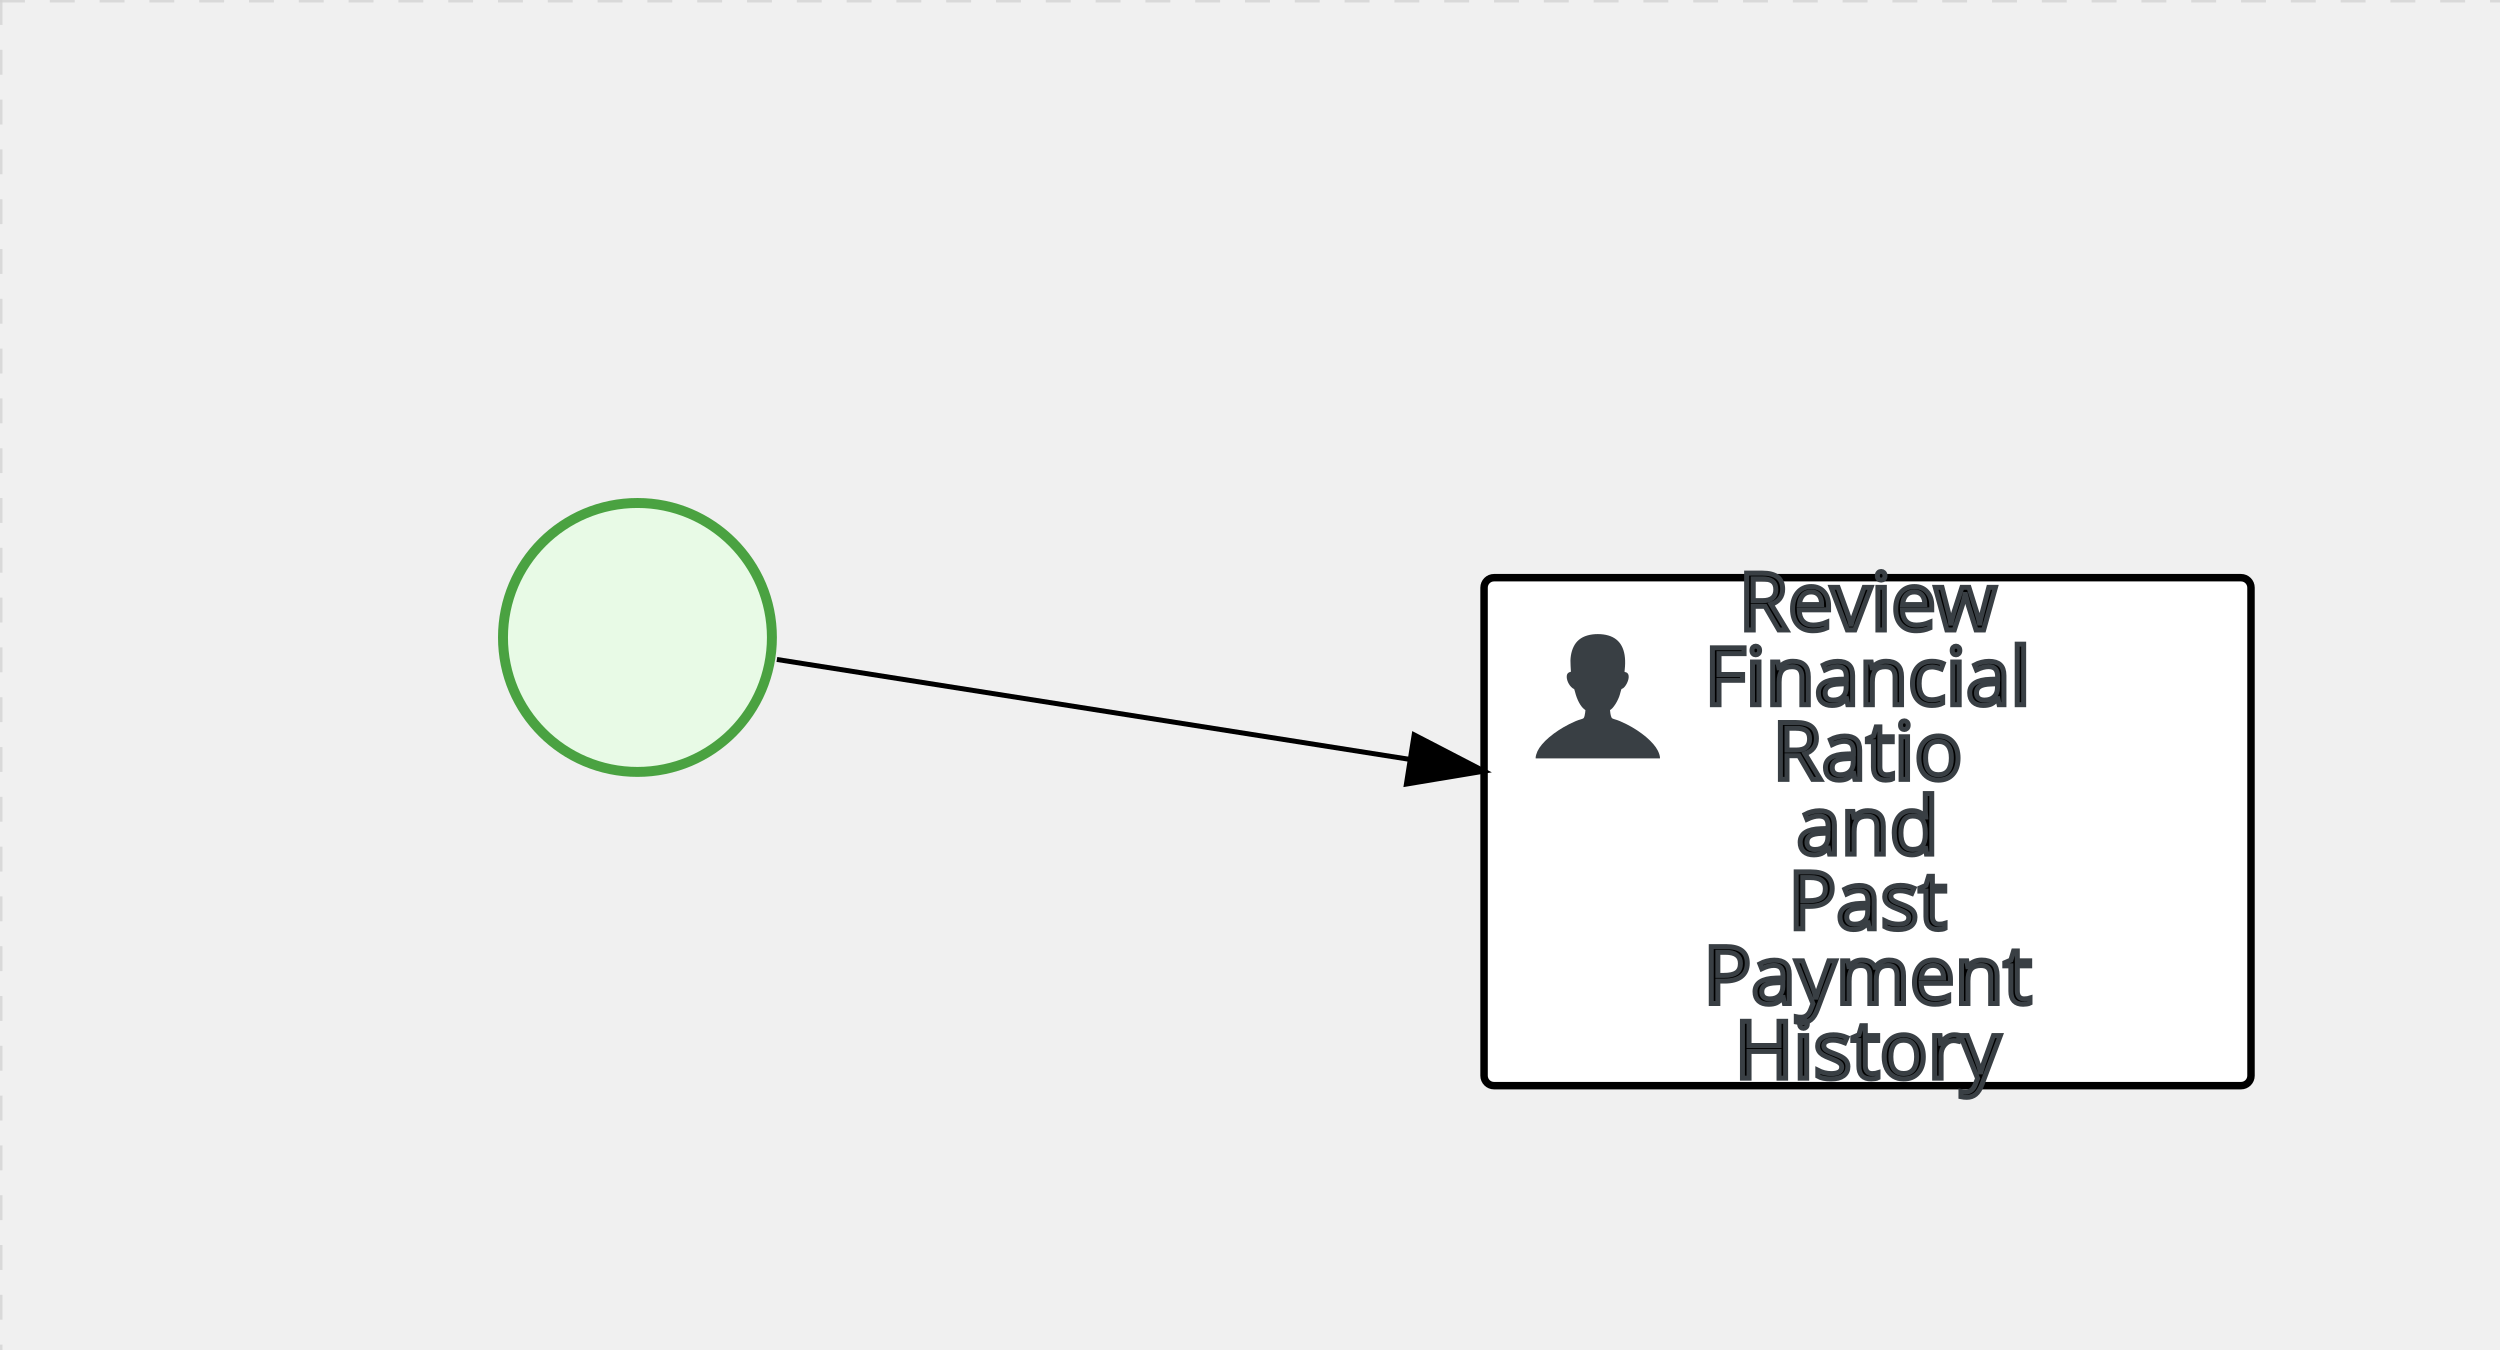
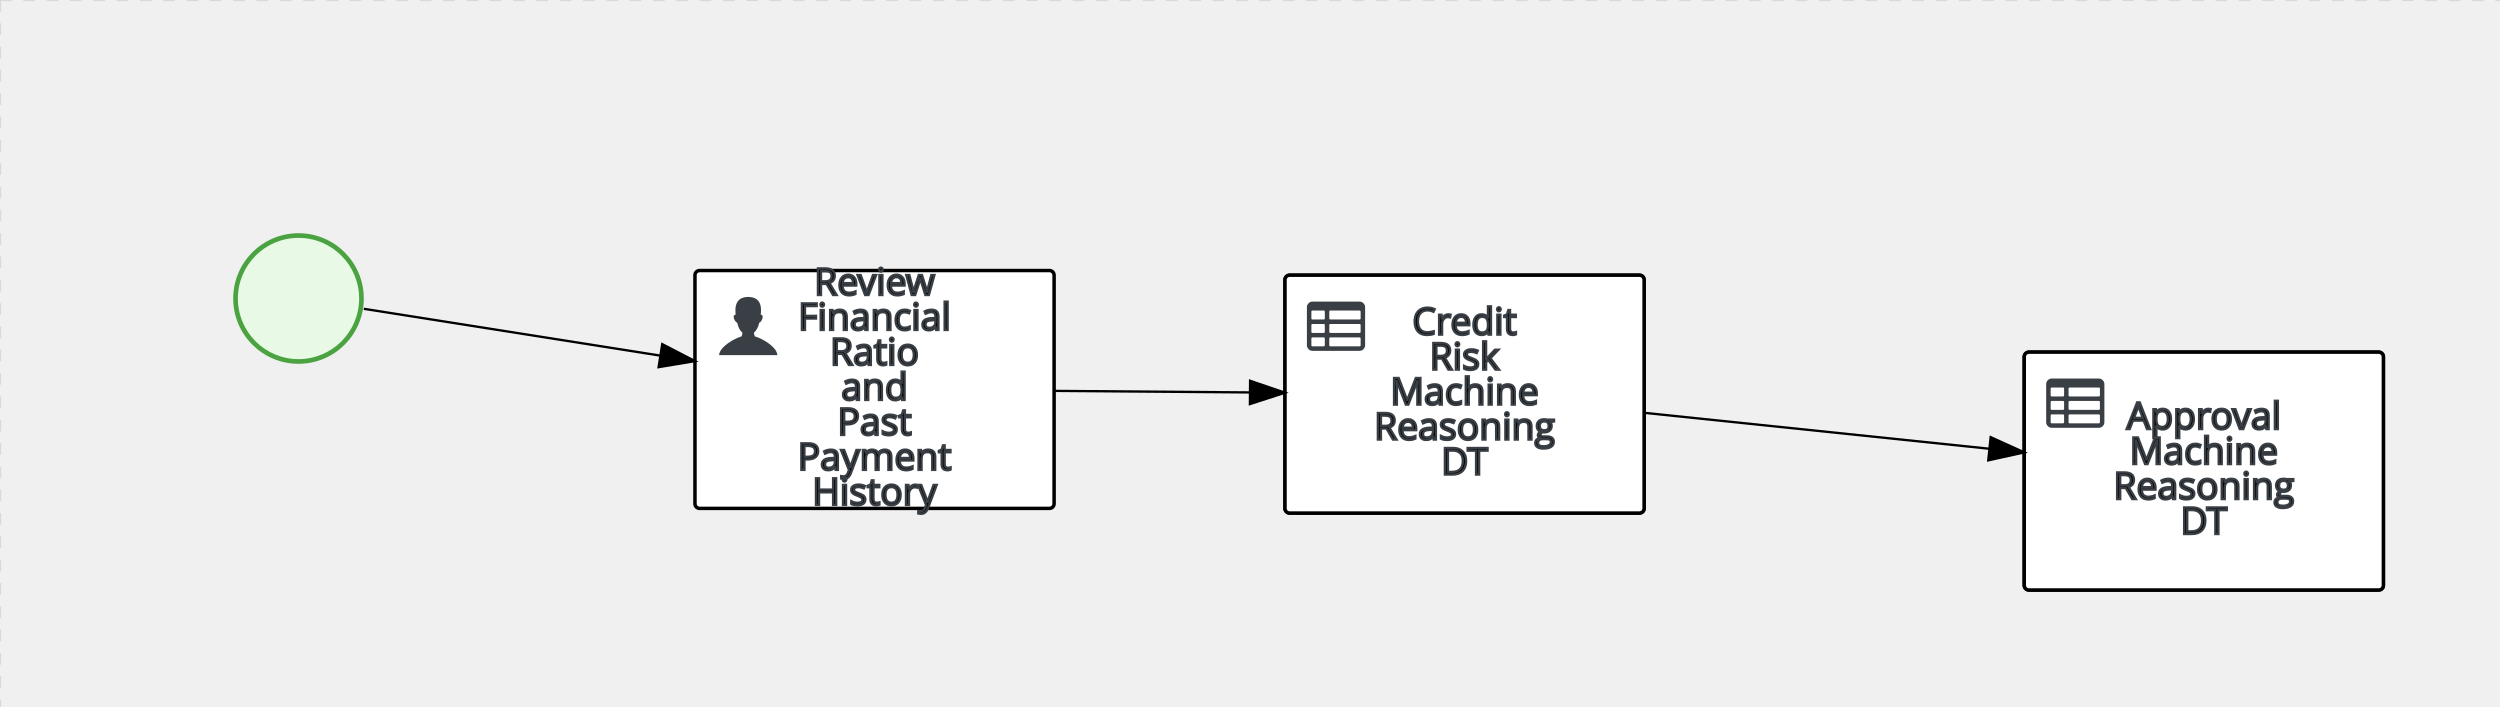
- <svg xmlns="http://www.w3.org/2000/svg" version="1.1" width="502" height="271">
+ <svg xmlns="http://www.w3.org/2000/svg" version="1.1" width="1072" height="303">
  <defs />
  <g transform="matrix(1,0,0,1,0,0)">
    <g>
      <g>
        <g>
          <path fill="none" stroke="#d3d3d3" paint-order="fill stroke markers" d=" M 0 0 L 1200 0" stroke-miterlimit="10" stroke-opacity="0.8" stroke-dasharray="5" />
        </g>
        <g>
          <path fill="none" stroke="#d3d3d3" paint-order="fill stroke markers" d=" M 0 0 L 0 800" stroke-miterlimit="10" stroke-opacity="0.8" stroke-dasharray="5" />
        </g>
      </g>
      <g id="_D0A16B2D-C5B5-4C4C-90F9-8E6FA5DA4F2D" bpmn2nodeid="_D0A16B2D-C5B5-4C4C-90F9-8E6FA5DA4F2D" transform="matrix(1,0,0,1,100,100)">
        <g>
          <path fill="none" stroke="none" />
        </g>
        <g transform="matrix(0.125,0,0,0.125,0,0)">
          <g transform="matrix(1,0,0,1,0,0)">
            <path fill="#e8fae6" stroke="none" id="_D0A16B2D-C5B5-4C4C-90F9-8E6FA5DA4F2D?shapeType=BACKGROUND" paint-order="stroke fill markers" d=" M 0 0 M 444 224 C 444 263.9 434.2 300.8 414.4 334.5 C 394.7 368.2 368 394.9 334.4 414.5 C 300.8 434.1 263.9 444 224 444 C 184.1 444 147.2 434.2 113.5 414.4 C 79.8 394.7 53.1 368 33.5 334.4 C 13.9 300.8 4 263.9 4 224 C 4 184.1 13.8 147.2 33.6 113.5 C 53.4 79.8 80.1 53.1 113.6 33.5 C 147.1 13.9 184.1 4 224 4 C 263.9 4 300.8 13.8 334.5 33.6 C 368.2 53.4 394.9 80.1 414.5 113.6 C 434.1 147.1 444 184.1 444 224 Z" />
          </g>
          <g>
            <g transform="matrix(1,0,0,1,0,0)">
              <g transform="matrix(1,0,0,1,0,0)">
-                 <path fill="rgb(74,162,65)" stroke="none" id="_D0A16B2D-C5B5-4C4C-90F9-8E6FA5DA4F2D?shapeType=BORDER&amp;renderType=FILL" paint-order="stroke fill markers" d=" M 0 0 M 224 0 C 100.3 0 0 100.3 0 224 C 0 347.7 100.3 448 224 448 C 347.7 448 448 347.7 448 224 C 448 100.3 347.7 0 224 0 Z M 0 0 M 224 432 C 109.1 432 16 338.9 16 224 C 16 109.1 109.1 16 224 16 C 338.9 16 432 109.1 432 224 C 432 338.9 338.9 432 224 432 Z" />
+                 <path fill="#4aa241" stroke="none" id="_D0A16B2D-C5B5-4C4C-90F9-8E6FA5DA4F2D?shapeType=BORDER&amp;renderType=FILL" paint-order="stroke fill markers" d=" M 0 0 M 224 0 C 100.3 0 0 100.3 0 224 C 0 347.7 100.3 448 224 448 C 347.7 448 448 347.7 448 224 C 448 100.3 347.7 0 224 0 Z M 0 0 M 224 432 C 109.1 432 16 338.9 16 224 C 16 109.1 109.1 16 224 16 C 338.9 16 432 109.1 432 224 C 432 338.9 338.9 432 224 432 Z" />
              </g>
            </g>
          </g>
        </g>
        <g transform="matrix(1,0,0,1,28,56)">
          <g />
        </g>
      </g>
      <g id="_47C59AC2-8CE6-4DFF-9CAD-F9188601343C" bpmn2nodeid="_47C59AC2-8CE6-4DFF-9CAD-F9188601343C" transform="matrix(1,0,0,1,298,116)">
        <g>
          <path fill="none" stroke="none" />
        </g>
        <g transform="matrix(1,0,0,1,0,0)">
          <path fill="#ffffff" stroke="none" id="_47C59AC2-8CE6-4DFF-9CAD-F9188601343C?shapeType=BACKGROUND" paint-order="stroke fill markers" d=" M 2 0 L 152 0 L 152 0 A 2 2 0 0 1 154 2 L 154 100 L 154 100 A 2 2 0 0 1 152 102 L 2 102 L 2 102 A 2 2 0 0 1 0 100 L 0 2 L 0 2 A 2 2 0 0 1 2 0 Z" />
        </g>
        <g transform="matrix(1,0,0,1,0,0)">
          <path fill="none" stroke="rgb(0,0,0)" id="_47C59AC2-8CE6-4DFF-9CAD-F9188601343C?shapeType=BORDER&amp;renderType=STROKE" paint-order="fill stroke markers" d=" M 2 0 L 152 0 L 152 0 A 2 2 0 0 1 154 2 L 154 100 L 154 100 A 2 2 0 0 1 152 102 L 2 102 L 2 102 A 2 2 0 0 1 0 100 L 0 2 L 0 2 A 2 2 0 0 1 2 0 Z" stroke-miterlimit="10" stroke-width="1.5" stroke-dasharray="" />
        </g>
        <g>
          <g transform="matrix(0.06,0,0,0.06,9.4,9.4)">
            <g transform="matrix(1,0,0,1,0,0)">
              <path fill="#393f44" stroke="none" id="_47C59AC2-8CE6-4DFF-9CAD-F9188601343Cundefined" paint-order="stroke fill markers" d=" M 0 0 M 16 445.21 C 16 440.869 18.784 431.129 22.001 424.217 C 35.768 394.64 77.283 359.28 129 333.084 C 144.516 325.224 157.347 319.964 167.807 317.174 C 171.932 316.074 175.729 314.414 176.525 313.363 C 178.894 310.234 180.914 302.908 181.727 294.5 L 182.5 286.5 L 178.507 283.455 C 166.303 274.146 154.284 251.678 148.04 226.5 C 145.611 216.707 145.056 215.462 142.984 215.158 C 141.703 214.97 138.083 212.243 134.939 209.099 C 123.233 197.393 116.891 177.376 121.44 166.49 C 123.002 162.751 128.155 159.01 131.75 159.004 C 134.448 159 134.471 158.603 132.914 138.788 C 130.927 113.496 134.279 92.265 143.132 74.076 C 152.232 55.38 167.569 42.882 189.049 36.66 C 210.203 30.532 237.797 30.532 258.951 36.66 C 300.042 48.563 318.958 83.806 314.955 141 C 314.32 150.075 313.624 157.788 313.409 158.14 C 313.194 158.493 314.575 159.073 316.479 159.43 C 328.929 161.766 330.986 177.018 321.496 196.621 C 316.903 206.109 309.357 214.508 304.817 215.185 C 303.023 215.453 302.293 217.146 299.943 226.5 C 296.659 239.567 294.474 245.305 287.948 257.995 C 282.491 268.606 273.035 281.109 268.108 284.229 L 264.871 286.278 L 265.518 292.889 C 266.345 301.33 268.639 309.871 270.877 312.837 C 272.067 314.415 275.002 315.79 280.063 317.139 C 291.069 320.075 303.617 325.274 321 334.102 C 369.815 358.891 410.848 393.758 425.032 422.5 C 429.07 430.682 432 440.232 432 445.21 L 432 448 L 224 448 L 16 448 L 16 445.21 Z" />
            </g>
          </g>
        </g>
        <g transform="matrix(1,0,0,1,77,-1.5)">
          <g>
            <text fill="#000000" stroke="none" font-family="Open Sans" font-size="12pt" font-style="normal" font-weight="normal" text-decoration="normal" x="0" y="12" text-anchor="middle" dominant-baseline="alphabetic">Review</text>
            <text fill="#000000" stroke="none" font-family="Open Sans" font-size="12pt" font-style="normal" font-weight="normal" text-decoration="normal" x="0" y="27" text-anchor="middle" dominant-baseline="alphabetic">Financial</text>
            <text fill="#000000" stroke="none" font-family="Open Sans" font-size="12pt" font-style="normal" font-weight="normal" text-decoration="normal" x="0" y="42" text-anchor="middle" dominant-baseline="alphabetic">Ratio</text>
            <text fill="#000000" stroke="none" font-family="Open Sans" font-size="12pt" font-style="normal" font-weight="normal" text-decoration="normal" x="0" y="57" text-anchor="middle" dominant-baseline="alphabetic">and</text>
            <text fill="#000000" stroke="none" font-family="Open Sans" font-size="12pt" font-style="normal" font-weight="normal" text-decoration="normal" x="0" y="72" text-anchor="middle" dominant-baseline="alphabetic">Past</text>
            <text fill="#000000" stroke="none" font-family="Open Sans" font-size="12pt" font-style="normal" font-weight="normal" text-decoration="normal" x="0" y="87" text-anchor="middle" dominant-baseline="alphabetic">Payment</text>
            <text fill="#000000" stroke="none" font-family="Open Sans" font-size="12pt" font-style="normal" font-weight="normal" text-decoration="normal" x="0" y="102" text-anchor="middle" dominant-baseline="alphabetic" id="_47C59AC2-8CE6-4DFF-9CAD-F9188601343Cundefined">History</text>
            <path fill="none" stroke="none" />
            <text fill="none" stroke="#393f44" font-family="Open Sans" font-size="12pt" font-style="normal" font-weight="normal" text-decoration="normal" x="0" y="12" text-anchor="middle" dominant-baseline="alphabetic" stroke-miterlimit="10" stroke-dasharray="">Review</text>
            <path fill="none" stroke="none" />
            <text fill="none" stroke="#393f44" font-family="Open Sans" font-size="12pt" font-style="normal" font-weight="normal" text-decoration="normal" x="0" y="27" text-anchor="middle" dominant-baseline="alphabetic" stroke-miterlimit="10" stroke-dasharray="">Financial</text>
            <path fill="none" stroke="none" />
            <text fill="none" stroke="#393f44" font-family="Open Sans" font-size="12pt" font-style="normal" font-weight="normal" text-decoration="normal" x="0" y="42" text-anchor="middle" dominant-baseline="alphabetic" stroke-miterlimit="10" stroke-dasharray="">Ratio</text>
            <path fill="none" stroke="none" />
            <text fill="none" stroke="#393f44" font-family="Open Sans" font-size="12pt" font-style="normal" font-weight="normal" text-decoration="normal" x="0" y="57" text-anchor="middle" dominant-baseline="alphabetic" stroke-miterlimit="10" stroke-dasharray="">and</text>
            <path fill="none" stroke="none" />
            <text fill="none" stroke="#393f44" font-family="Open Sans" font-size="12pt" font-style="normal" font-weight="normal" text-decoration="normal" x="0" y="72" text-anchor="middle" dominant-baseline="alphabetic" stroke-miterlimit="10" stroke-dasharray="">Past</text>
            <path fill="none" stroke="none" />
            <text fill="none" stroke="#393f44" font-family="Open Sans" font-size="12pt" font-style="normal" font-weight="normal" text-decoration="normal" x="0" y="87" text-anchor="middle" dominant-baseline="alphabetic" stroke-miterlimit="10" stroke-dasharray="">Payment</text>
            <path fill="none" stroke="none" />
            <text fill="none" stroke="#393f44" font-family="Open Sans" font-size="12pt" font-style="normal" font-weight="normal" text-decoration="normal" x="0" y="102" text-anchor="middle" dominant-baseline="alphabetic" stroke-miterlimit="10" stroke-dasharray="">History</text>
          </g>
        </g>
      </g>
-       <g transform="matrix(1,0,0,1,100,100)" />
-       <g transform="matrix(1,0,0,1,298,116)" />
      <g id="_5F5EE454-7EEB-4B68-9497-5B2E26309190" bpmn2nodeid="_5F5EE454-7EEB-4B68-9497-5B2E26309190">
        <g>
          <path fill="none" stroke="rgb(0,0,0)" paint-order="fill stroke markers" d=" M 156 132.421 L 283.184 152.503" stroke-miterlimit="10" stroke-dasharray="" />
        </g>
        <g transform="matrix(1,0,0,1,156,132.4211)" />
        <g transform="matrix(-0.1559626,0.987763,-0.987763,-0.1559626,298.7798,149.9033)">
          <path fill="rgb(0,0,0)" stroke="rgb(0,0,0)" paint-order="fill stroke markers" d=" M 10 15 L 0 15 L 5 0 Z" stroke-miterlimit="10" stroke-dasharray="" />
        </g>
      </g>
+       <g transform="matrix(1,0,0,1,100,100)" />
+       <g transform="matrix(1,0,0,1,298,116)" />
+       <g id="_299ACD78-3322-417E-8921-68C3827BD639" bpmn2nodeid="_299ACD78-3322-417E-8921-68C3827BD639" transform="matrix(1,0,0,1,551,118)">
+         <g>
+           <path fill="none" stroke="none" />
+         </g>
+         <g transform="matrix(1,0,0,1,0,0)">
+           <path fill="#ffffff" stroke="none" id="_299ACD78-3322-417E-8921-68C3827BD639?shapeType=BACKGROUND" paint-order="stroke fill markers" d=" M 2 0 L 152 0 L 152 0 A 2 2 0 0 1 154 2 L 154 100 L 154 100 A 2 2 0 0 1 152 102 L 2 102 L 2 102 A 2 2 0 0 1 0 100 L 0 2 L 0 2 A 2 2 0 0 1 2 0 Z" />
+         </g>
+         <g transform="matrix(1,0,0,1,0,0)">
+           <path fill="none" stroke="rgb(0,0,0)" id="_299ACD78-3322-417E-8921-68C3827BD639?shapeType=BORDER&amp;renderType=STROKE" paint-order="fill stroke markers" d=" M 2 0 L 152 0 L 152 0 A 2 2 0 0 1 154 2 L 154 100 L 154 100 A 2 2 0 0 1 152 102 L 2 102 L 2 102 A 2 2 0 0 1 0 100 L 0 2 L 0 2 A 2 2 0 0 1 2 0 Z" stroke-miterlimit="10" stroke-width="1.5" stroke-dasharray="" />
+         </g>
+         <g>
+           <g transform="matrix(0.06,0,0,0.06,9.4,9.4)">
+             <g transform="matrix(1,0,0,1,0,0)">
+               <path fill="#393f44" stroke="none" id="_299ACD78-3322-417E-8921-68C3827BD639undefined" paint-order="stroke fill markers" d=" M 0 0 M 128 344 L 128 296 C 128 293.7 127.2 291.8 125.8 290.2 C 124.4 288.6 122.4 288 120 288 L 40 288 C 37.7 288 35.8 288.8 34.2 290.2 C 32.6 291.6 32 293.7 32 296 L 32 344 C 32 346.3 32.8 348.2 34.2 349.8 C 35.6 351.4 37.6 352 40 352 L 120 352 C 122.3 352 124.2 351.2 125.8 349.8 C 127.4 348.4 128 346.3 128 344 Z M 0 0 M 128 248 L 128 200 C 128 197.7 127.2 195.8 125.8 194.2 C 124.4 192.6 122.4 192 120 192 L 40 192 C 37.7 192 35.8 192.8 34.2 194.2 C 32.6 195.6 32 197.7 32 200 L 32 248 C 32 250.3 32.8 252.2 34.2 253.8 C 35.6 255.4 37.6 256 40 256 L 120 256 C 122.3 256 124.2 255.2 125.8 253.8 C 127.4 252.4 128 250.3 128 248 Z M 0 0 M 376 352 C 378.3 352 380.2 351.2 381.8 349.8 C 383.4 348.4 384 346.4 384 344 L 384 296 C 384 293.7 383.2 291.8 381.8 290.2 C 380.4 288.6 378.4 288 376 288 L 168 288 C 165.7 288 163.8 288.8 162.2 290.2 C 160.6 291.6 160 293.6 160 296 L 160 344 C 160 346.3 160.8 348.2 162.2 349.8 C 163.6 351.4 165.6 352 168 352 L 376 352 Z M 0 0 M 128 152 L 128 104 C 128 101.7 127.2 99.8 125.8 98.2 C 124.4 96.6 122.3 96 120 96 L 40 96 C 37.7 96 35.8 96.8 34.2 98.2 C 32.6 99.6 32 101.7 32 104 L 32 152 C 32 154.3 32.8 156.2 34.2 157.8 C 35.6 159.4 37.6 160 40 160 L 120 160 C 122.3 160 124.2 159.2 125.8 157.8 C 127.4 156.4 128 154.3 128 152 Z M 0 0 M 376 256 C 378.3 256 380.2 255.2 381.8 253.8 C 383.4 252.4 384 250.4 384 248 L 384 200 C 384 197.7 383.2 195.8 381.8 194.2 C 380.4 192.6 378.4 192 376 192 L 168 192 C 165.7 192 163.8 192.8 162.2 194.2 C 160.6 195.6 160 197.6 160 200 L 160 248 C 160 250.3 160.8 252.2 162.2 253.8 C 163.6 255.4 165.6 256 168 256 L 376 256 Z M 0 0 M 376 160 C 378.3 160 380.2 159.2 381.8 157.8 C 383.4 156.4 384 154.4 384 152 L 384 104 C 384 101.7 383.2 99.8 381.8 98.2 C 380.4 96.6 378.3 96 376 96 L 168 96 C 165.7 96 163.8 96.8 162.2 98.2 C 160.6 99.6 160 101.6 160 104 L 160 152 C 160 154.3 160.8 156.2 162.2 157.8 C 163.6 159.4 165.6 160 168 160 L 376 160 Z M 0 0 M 416 72 L 416 344 C 416 355 412.1 364.4 404.2 372.2 C 396.3 380 387 384 376 384 L 40 384 C 29 384 19.6 380.1 11.8 372.2 C 4 364.3 0 355 0 344 L 0 72 C 0 61 3.9 51.6 11.8 43.8 C 19.7 36 29 32 40 32 L 376 32 C 387 32 396.4 35.9 404.2 43.8 C 412 51.7 416 61 416 72 Z" />
+             </g>
+           </g>
+         </g>
+         <g transform="matrix(1,0,0,1,77,13.5)">
+           <g>
+             <text fill="#000000" stroke="none" font-family="Open Sans" font-size="12pt" font-style="normal" font-weight="normal" text-decoration="normal" x="0" y="12" text-anchor="middle" dominant-baseline="alphabetic">Credit</text>
+             <text fill="#000000" stroke="none" font-family="Open Sans" font-size="12pt" font-style="normal" font-weight="normal" text-decoration="normal" x="0" y="27" text-anchor="middle" dominant-baseline="alphabetic">Risk</text>
+             <text fill="#000000" stroke="none" font-family="Open Sans" font-size="12pt" font-style="normal" font-weight="normal" text-decoration="normal" x="0" y="42" text-anchor="middle" dominant-baseline="alphabetic">Machine</text>
+             <text fill="#000000" stroke="none" font-family="Open Sans" font-size="12pt" font-style="normal" font-weight="normal" text-decoration="normal" x="0" y="57" text-anchor="middle" dominant-baseline="alphabetic">Reasoning</text>
+             <text fill="#000000" stroke="none" font-family="Open Sans" font-size="12pt" font-style="normal" font-weight="normal" text-decoration="normal" x="0" y="72" text-anchor="middle" dominant-baseline="alphabetic" id="_299ACD78-3322-417E-8921-68C3827BD639undefined">DT</text>
+             <path fill="none" stroke="none" />
+             <text fill="none" stroke="#393f44" font-family="Open Sans" font-size="12pt" font-style="normal" font-weight="normal" text-decoration="normal" x="0" y="12" text-anchor="middle" dominant-baseline="alphabetic" stroke-miterlimit="10" stroke-dasharray="">Credit</text>
+             <path fill="none" stroke="none" />
+             <text fill="none" stroke="#393f44" font-family="Open Sans" font-size="12pt" font-style="normal" font-weight="normal" text-decoration="normal" x="0" y="27" text-anchor="middle" dominant-baseline="alphabetic" stroke-miterlimit="10" stroke-dasharray="">Risk</text>
+             <path fill="none" stroke="none" />
+             <text fill="none" stroke="#393f44" font-family="Open Sans" font-size="12pt" font-style="normal" font-weight="normal" text-decoration="normal" x="0" y="42" text-anchor="middle" dominant-baseline="alphabetic" stroke-miterlimit="10" stroke-dasharray="">Machine</text>
+             <path fill="none" stroke="none" />
+             <text fill="none" stroke="#393f44" font-family="Open Sans" font-size="12pt" font-style="normal" font-weight="normal" text-decoration="normal" x="0" y="57" text-anchor="middle" dominant-baseline="alphabetic" stroke-miterlimit="10" stroke-dasharray="">Reasoning</text>
+             <path fill="none" stroke="none" />
+             <text fill="none" stroke="#393f44" font-family="Open Sans" font-size="12pt" font-style="normal" font-weight="normal" text-decoration="normal" x="0" y="72" text-anchor="middle" dominant-baseline="alphabetic" stroke-miterlimit="10" stroke-dasharray="">DT</text>
+           </g>
+         </g>
+       </g>
+       <g id="_299ACD78-3322-417E-8921-68C3827BD639" bpmn2nodeid="_299ACD78-3322-417E-8921-68C3827BD639" transform="matrix(1,0,0,1,551,118)">
+         <g>
+           <path fill="none" stroke="none" />
+         </g>
+         <g transform="matrix(1,0,0,1,0,0)">
+           <path fill="#ffffff" stroke="none" id="_299ACD78-3322-417E-8921-68C3827BD639?shapeType=BACKGROUND" paint-order="stroke fill markers" d=" M 2 0 L 152 0 L 152 0 A 2 2 0 0 1 154 2 L 154 100 L 154 100 A 2 2 0 0 1 152 102 L 2 102 L 2 102 A 2 2 0 0 1 0 100 L 0 2 L 0 2 A 2 2 0 0 1 2 0 Z" />
+         </g>
+         <g transform="matrix(1,0,0,1,0,0)">
+           <path fill="none" stroke="rgb(0,0,0)" id="_299ACD78-3322-417E-8921-68C3827BD639?shapeType=BORDER&amp;renderType=STROKE" paint-order="fill stroke markers" d=" M 2 0 L 152 0 L 152 0 A 2 2 0 0 1 154 2 L 154 100 L 154 100 A 2 2 0 0 1 152 102 L 2 102 L 2 102 A 2 2 0 0 1 0 100 L 0 2 L 0 2 A 2 2 0 0 1 2 0 Z" stroke-miterlimit="10" stroke-width="1.5" stroke-dasharray="" />
+         </g>
+         <g>
+           <g transform="matrix(0.06,0,0,0.06,9.4,9.4)">
+             <g transform="matrix(1,0,0,1,0,0)">
+               <path fill="#393f44" stroke="none" id="_299ACD78-3322-417E-8921-68C3827BD639undefined" paint-order="stroke fill markers" d=" M 0 0 M 128 344 L 128 296 C 128 293.7 127.2 291.8 125.8 290.2 C 124.4 288.6 122.4 288 120 288 L 40 288 C 37.7 288 35.8 288.8 34.2 290.2 C 32.6 291.6 32 293.7 32 296 L 32 344 C 32 346.3 32.8 348.2 34.2 349.8 C 35.6 351.4 37.6 352 40 352 L 120 352 C 122.3 352 124.2 351.2 125.8 349.8 C 127.4 348.4 128 346.3 128 344 Z M 0 0 M 128 248 L 128 200 C 128 197.7 127.2 195.8 125.8 194.2 C 124.4 192.6 122.4 192 120 192 L 40 192 C 37.7 192 35.8 192.8 34.2 194.2 C 32.6 195.6 32 197.7 32 200 L 32 248 C 32 250.3 32.8 252.2 34.2 253.8 C 35.6 255.4 37.6 256 40 256 L 120 256 C 122.3 256 124.2 255.2 125.8 253.8 C 127.4 252.4 128 250.3 128 248 Z M 0 0 M 376 352 C 378.3 352 380.2 351.2 381.8 349.8 C 383.4 348.4 384 346.4 384 344 L 384 296 C 384 293.7 383.2 291.8 381.8 290.2 C 380.4 288.6 378.4 288 376 288 L 168 288 C 165.7 288 163.8 288.8 162.2 290.2 C 160.6 291.6 160 293.6 160 296 L 160 344 C 160 346.3 160.8 348.2 162.2 349.8 C 163.6 351.4 165.6 352 168 352 L 376 352 Z M 0 0 M 128 152 L 128 104 C 128 101.7 127.2 99.8 125.8 98.2 C 124.4 96.6 122.3 96 120 96 L 40 96 C 37.7 96 35.8 96.8 34.2 98.2 C 32.6 99.6 32 101.7 32 104 L 32 152 C 32 154.3 32.8 156.2 34.2 157.8 C 35.6 159.4 37.6 160 40 160 L 120 160 C 122.3 160 124.2 159.2 125.8 157.8 C 127.4 156.4 128 154.3 128 152 Z M 0 0 M 376 256 C 378.3 256 380.2 255.2 381.8 253.8 C 383.4 252.4 384 250.4 384 248 L 384 200 C 384 197.7 383.2 195.8 381.8 194.2 C 380.4 192.6 378.4 192 376 192 L 168 192 C 165.7 192 163.8 192.8 162.2 194.2 C 160.6 195.6 160 197.6 160 200 L 160 248 C 160 250.3 160.8 252.2 162.2 253.8 C 163.6 255.4 165.6 256 168 256 L 376 256 Z M 0 0 M 376 160 C 378.3 160 380.2 159.2 381.8 157.8 C 383.4 156.4 384 154.4 384 152 L 384 104 C 384 101.7 383.2 99.8 381.8 98.2 C 380.4 96.6 378.3 96 376 96 L 168 96 C 165.7 96 163.8 96.8 162.2 98.2 C 160.6 99.6 160 101.6 160 104 L 160 152 C 160 154.3 160.8 156.2 162.2 157.8 C 163.6 159.4 165.6 160 168 160 L 376 160 Z M 0 0 M 416 72 L 416 344 C 416 355 412.1 364.4 404.2 372.2 C 396.3 380 387 384 376 384 L 40 384 C 29 384 19.6 380.1 11.8 372.2 C 4 364.3 0 355 0 344 L 0 72 C 0 61 3.9 51.6 11.8 43.8 C 19.7 36 29 32 40 32 L 376 32 C 387 32 396.4 35.9 404.2 43.8 C 412 51.7 416 61 416 72 Z" />
+             </g>
+           </g>
+         </g>
+         <g transform="matrix(1,0,0,1,77,13.5)">
+           <g>
+             <text fill="#000000" stroke="none" font-family="Open Sans" font-size="12pt" font-style="normal" font-weight="normal" text-decoration="normal" x="0" y="12" text-anchor="middle" dominant-baseline="alphabetic">Credit</text>
+             <text fill="#000000" stroke="none" font-family="Open Sans" font-size="12pt" font-style="normal" font-weight="normal" text-decoration="normal" x="0" y="27" text-anchor="middle" dominant-baseline="alphabetic">Risk</text>
+             <text fill="#000000" stroke="none" font-family="Open Sans" font-size="12pt" font-style="normal" font-weight="normal" text-decoration="normal" x="0" y="42" text-anchor="middle" dominant-baseline="alphabetic">Machine</text>
+             <text fill="#000000" stroke="none" font-family="Open Sans" font-size="12pt" font-style="normal" font-weight="normal" text-decoration="normal" x="0" y="57" text-anchor="middle" dominant-baseline="alphabetic">Reasoning</text>
+             <text fill="#000000" stroke="none" font-family="Open Sans" font-size="12pt" font-style="normal" font-weight="normal" text-decoration="normal" x="0" y="72" text-anchor="middle" dominant-baseline="alphabetic" id="_299ACD78-3322-417E-8921-68C3827BD639undefined">DT</text>
+             <path fill="none" stroke="none" />
+             <text fill="none" stroke="#393f44" font-family="Open Sans" font-size="12pt" font-style="normal" font-weight="normal" text-decoration="normal" x="0" y="12" text-anchor="middle" dominant-baseline="alphabetic" stroke-miterlimit="10" stroke-dasharray="">Credit</text>
+             <path fill="none" stroke="none" />
+             <text fill="none" stroke="#393f44" font-family="Open Sans" font-size="12pt" font-style="normal" font-weight="normal" text-decoration="normal" x="0" y="27" text-anchor="middle" dominant-baseline="alphabetic" stroke-miterlimit="10" stroke-dasharray="">Risk</text>
+             <path fill="none" stroke="none" />
+             <text fill="none" stroke="#393f44" font-family="Open Sans" font-size="12pt" font-style="normal" font-weight="normal" text-decoration="normal" x="0" y="42" text-anchor="middle" dominant-baseline="alphabetic" stroke-miterlimit="10" stroke-dasharray="">Machine</text>
+             <path fill="none" stroke="none" />
+             <text fill="none" stroke="#393f44" font-family="Open Sans" font-size="12pt" font-style="normal" font-weight="normal" text-decoration="normal" x="0" y="57" text-anchor="middle" dominant-baseline="alphabetic" stroke-miterlimit="10" stroke-dasharray="">Reasoning</text>
+             <path fill="none" stroke="none" />
+             <text fill="none" stroke="#393f44" font-family="Open Sans" font-size="12pt" font-style="normal" font-weight="normal" text-decoration="normal" x="0" y="72" text-anchor="middle" dominant-baseline="alphabetic" stroke-miterlimit="10" stroke-dasharray="">DT</text>
+           </g>
+         </g>
+       </g>
+       <g transform="matrix(1,0,0,1,551,118)" />
+       <g id="_8568C0F8-8D50-4DD8-8A55-4F7613DC0A11" bpmn2nodeid="_8568C0F8-8D50-4DD8-8A55-4F7613DC0A11">
+         <g>
+           <path fill="none" stroke="rgb(0,0,0)" paint-order="fill stroke markers" d=" M 452 167.609 L 536 168.273" stroke-miterlimit="10" stroke-dasharray="" />
+         </g>
+         <g transform="matrix(1,0,0,1,452,167.6087)" />
+         <g transform="matrix(-0.007904891,0.9999688,-0.9999688,-0.007904891,551.0395,163.3915)">
+           <path fill="rgb(0,0,0)" stroke="rgb(0,0,0)" paint-order="fill stroke markers" d=" M 10 15 L 0 15 L 5 0 Z" stroke-miterlimit="10" stroke-dasharray="" />
+         </g>
+       </g>
+       <g id="_7F36D4BB-F9B6-4529-A55C-6646B7B16AF0" bpmn2nodeid="_7F36D4BB-F9B6-4529-A55C-6646B7B16AF0" transform="matrix(1,0,0,1,868,151)">
+         <g>
+           <path fill="none" stroke="none" />
+         </g>
+         <g transform="matrix(1,0,0,1,0,0)">
+           <path fill="#ffffff" stroke="none" id="_7F36D4BB-F9B6-4529-A55C-6646B7B16AF0?shapeType=BACKGROUND" paint-order="stroke fill markers" d=" M 2 0 L 152 0 L 152 0 A 2 2 0 0 1 154 2 L 154 100 L 154 100 A 2 2 0 0 1 152 102 L 2 102 L 2 102 A 2 2 0 0 1 0 100 L 0 2 L 0 2 A 2 2 0 0 1 2 0 Z" />
+         </g>
+         <g transform="matrix(1,0,0,1,0,0)">
+           <path fill="none" stroke="rgb(0,0,0)" id="_7F36D4BB-F9B6-4529-A55C-6646B7B16AF0?shapeType=BORDER&amp;renderType=STROKE" paint-order="fill stroke markers" d=" M 2 0 L 152 0 L 152 0 A 2 2 0 0 1 154 2 L 154 100 L 154 100 A 2 2 0 0 1 152 102 L 2 102 L 2 102 A 2 2 0 0 1 0 100 L 0 2 L 0 2 A 2 2 0 0 1 2 0 Z" stroke-miterlimit="10" stroke-width="1.5" stroke-dasharray="" />
+         </g>
+         <g>
+           <g transform="matrix(0.06,0,0,0.06,9.4,9.4)">
+             <g transform="matrix(1,0,0,1,0,0)">
+               <path fill="#393f44" stroke="none" id="_7F36D4BB-F9B6-4529-A55C-6646B7B16AF0undefined" paint-order="stroke fill markers" d=" M 0 0 M 128 344 L 128 296 C 128 293.7 127.2 291.8 125.8 290.2 C 124.4 288.6 122.4 288 120 288 L 40 288 C 37.7 288 35.8 288.8 34.2 290.2 C 32.6 291.6 32 293.7 32 296 L 32 344 C 32 346.3 32.8 348.2 34.2 349.8 C 35.6 351.4 37.6 352 40 352 L 120 352 C 122.3 352 124.2 351.2 125.8 349.8 C 127.4 348.4 128 346.3 128 344 Z M 0 0 M 128 248 L 128 200 C 128 197.7 127.2 195.8 125.8 194.2 C 124.4 192.6 122.4 192 120 192 L 40 192 C 37.7 192 35.8 192.8 34.2 194.2 C 32.6 195.6 32 197.7 32 200 L 32 248 C 32 250.3 32.8 252.2 34.2 253.8 C 35.6 255.4 37.6 256 40 256 L 120 256 C 122.3 256 124.2 255.2 125.8 253.8 C 127.4 252.4 128 250.3 128 248 Z M 0 0 M 376 352 C 378.3 352 380.2 351.2 381.8 349.8 C 383.4 348.4 384 346.4 384 344 L 384 296 C 384 293.7 383.2 291.8 381.8 290.2 C 380.4 288.6 378.4 288 376 288 L 168 288 C 165.7 288 163.8 288.8 162.2 290.2 C 160.6 291.6 160 293.6 160 296 L 160 344 C 160 346.3 160.8 348.2 162.2 349.8 C 163.6 351.4 165.6 352 168 352 L 376 352 Z M 0 0 M 128 152 L 128 104 C 128 101.7 127.2 99.8 125.8 98.2 C 124.4 96.6 122.3 96 120 96 L 40 96 C 37.7 96 35.8 96.8 34.2 98.2 C 32.6 99.6 32 101.7 32 104 L 32 152 C 32 154.3 32.8 156.2 34.2 157.8 C 35.6 159.4 37.6 160 40 160 L 120 160 C 122.3 160 124.2 159.2 125.8 157.8 C 127.4 156.4 128 154.3 128 152 Z M 0 0 M 376 256 C 378.3 256 380.2 255.2 381.8 253.8 C 383.4 252.4 384 250.4 384 248 L 384 200 C 384 197.7 383.2 195.8 381.8 194.2 C 380.4 192.6 378.4 192 376 192 L 168 192 C 165.7 192 163.8 192.8 162.2 194.2 C 160.6 195.6 160 197.6 160 200 L 160 248 C 160 250.3 160.8 252.2 162.2 253.8 C 163.6 255.4 165.6 256 168 256 L 376 256 Z M 0 0 M 376 160 C 378.3 160 380.2 159.2 381.8 157.8 C 383.4 156.4 384 154.4 384 152 L 384 104 C 384 101.7 383.2 99.8 381.8 98.2 C 380.4 96.6 378.3 96 376 96 L 168 96 C 165.7 96 163.8 96.8 162.2 98.2 C 160.6 99.6 160 101.6 160 104 L 160 152 C 160 154.3 160.8 156.2 162.2 157.8 C 163.6 159.4 165.6 160 168 160 L 376 160 Z M 0 0 M 416 72 L 416 344 C 416 355 412.1 364.4 404.2 372.2 C 396.3 380 387 384 376 384 L 40 384 C 29 384 19.6 380.1 11.8 372.2 C 4 364.3 0 355 0 344 L 0 72 C 0 61 3.9 51.6 11.8 43.8 C 19.7 36 29 32 40 32 L 376 32 C 387 32 396.4 35.9 404.2 43.8 C 412 51.7 416 61 416 72 Z" />
+             </g>
+           </g>
+         </g>
+         <g transform="matrix(1,0,0,1,77,21)">
+           <g>
+             <text fill="#000000" stroke="none" font-family="Open Sans" font-size="12pt" font-style="normal" font-weight="normal" text-decoration="normal" x="0" y="12" text-anchor="middle" dominant-baseline="alphabetic">Approval</text>
+             <text fill="#000000" stroke="none" font-family="Open Sans" font-size="12pt" font-style="normal" font-weight="normal" text-decoration="normal" x="0" y="27" text-anchor="middle" dominant-baseline="alphabetic">Machine</text>
+             <text fill="#000000" stroke="none" font-family="Open Sans" font-size="12pt" font-style="normal" font-weight="normal" text-decoration="normal" x="0" y="42" text-anchor="middle" dominant-baseline="alphabetic">Reasoning</text>
+             <text fill="#000000" stroke="none" font-family="Open Sans" font-size="12pt" font-style="normal" font-weight="normal" text-decoration="normal" x="0" y="57" text-anchor="middle" dominant-baseline="alphabetic" id="_7F36D4BB-F9B6-4529-A55C-6646B7B16AF0undefined">DT</text>
+             <path fill="none" stroke="none" />
+             <text fill="none" stroke="#393f44" font-family="Open Sans" font-size="12pt" font-style="normal" font-weight="normal" text-decoration="normal" x="0" y="12" text-anchor="middle" dominant-baseline="alphabetic" stroke-miterlimit="10" stroke-dasharray="">Approval</text>
+             <path fill="none" stroke="none" />
+             <text fill="none" stroke="#393f44" font-family="Open Sans" font-size="12pt" font-style="normal" font-weight="normal" text-decoration="normal" x="0" y="27" text-anchor="middle" dominant-baseline="alphabetic" stroke-miterlimit="10" stroke-dasharray="">Machine</text>
+             <path fill="none" stroke="none" />
+             <text fill="none" stroke="#393f44" font-family="Open Sans" font-size="12pt" font-style="normal" font-weight="normal" text-decoration="normal" x="0" y="42" text-anchor="middle" dominant-baseline="alphabetic" stroke-miterlimit="10" stroke-dasharray="">Reasoning</text>
+             <path fill="none" stroke="none" />
+             <text fill="none" stroke="#393f44" font-family="Open Sans" font-size="12pt" font-style="normal" font-weight="normal" text-decoration="normal" x="0" y="57" text-anchor="middle" dominant-baseline="alphabetic" stroke-miterlimit="10" stroke-dasharray="">DT</text>
+           </g>
+         </g>
+       </g>
+       <g id="_7F36D4BB-F9B6-4529-A55C-6646B7B16AF0" bpmn2nodeid="_7F36D4BB-F9B6-4529-A55C-6646B7B16AF0" transform="matrix(1,0,0,1,868,151)">
+         <g>
+           <path fill="none" stroke="none" />
+         </g>
+         <g transform="matrix(1,0,0,1,0,0)">
+           <path fill="#ffffff" stroke="none" id="_7F36D4BB-F9B6-4529-A55C-6646B7B16AF0?shapeType=BACKGROUND" paint-order="stroke fill markers" d=" M 2 0 L 152 0 L 152 0 A 2 2 0 0 1 154 2 L 154 100 L 154 100 A 2 2 0 0 1 152 102 L 2 102 L 2 102 A 2 2 0 0 1 0 100 L 0 2 L 0 2 A 2 2 0 0 1 2 0 Z" />
+         </g>
+         <g transform="matrix(1,0,0,1,0,0)">
+           <path fill="none" stroke="rgb(0,0,0)" id="_7F36D4BB-F9B6-4529-A55C-6646B7B16AF0?shapeType=BORDER&amp;renderType=STROKE" paint-order="fill stroke markers" d=" M 2 0 L 152 0 L 152 0 A 2 2 0 0 1 154 2 L 154 100 L 154 100 A 2 2 0 0 1 152 102 L 2 102 L 2 102 A 2 2 0 0 1 0 100 L 0 2 L 0 2 A 2 2 0 0 1 2 0 Z" stroke-miterlimit="10" stroke-width="1.5" stroke-dasharray="" />
+         </g>
+         <g>
+           <g transform="matrix(0.06,0,0,0.06,9.4,9.4)">
+             <g transform="matrix(1,0,0,1,0,0)">
+               <path fill="#393f44" stroke="none" id="_7F36D4BB-F9B6-4529-A55C-6646B7B16AF0undefined" paint-order="stroke fill markers" d=" M 0 0 M 128 344 L 128 296 C 128 293.7 127.2 291.8 125.8 290.2 C 124.4 288.6 122.4 288 120 288 L 40 288 C 37.7 288 35.8 288.8 34.2 290.2 C 32.6 291.6 32 293.7 32 296 L 32 344 C 32 346.3 32.8 348.2 34.2 349.8 C 35.6 351.4 37.6 352 40 352 L 120 352 C 122.3 352 124.2 351.2 125.8 349.8 C 127.4 348.4 128 346.3 128 344 Z M 0 0 M 128 248 L 128 200 C 128 197.7 127.2 195.8 125.8 194.2 C 124.4 192.6 122.4 192 120 192 L 40 192 C 37.7 192 35.8 192.8 34.2 194.2 C 32.6 195.6 32 197.7 32 200 L 32 248 C 32 250.3 32.8 252.2 34.2 253.8 C 35.6 255.4 37.6 256 40 256 L 120 256 C 122.3 256 124.2 255.2 125.8 253.8 C 127.4 252.4 128 250.3 128 248 Z M 0 0 M 376 352 C 378.3 352 380.2 351.2 381.8 349.8 C 383.4 348.4 384 346.4 384 344 L 384 296 C 384 293.7 383.2 291.8 381.8 290.2 C 380.4 288.6 378.4 288 376 288 L 168 288 C 165.7 288 163.8 288.8 162.2 290.2 C 160.6 291.6 160 293.6 160 296 L 160 344 C 160 346.3 160.8 348.2 162.2 349.8 C 163.6 351.4 165.6 352 168 352 L 376 352 Z M 0 0 M 128 152 L 128 104 C 128 101.7 127.2 99.8 125.8 98.2 C 124.4 96.6 122.3 96 120 96 L 40 96 C 37.7 96 35.8 96.8 34.2 98.2 C 32.6 99.6 32 101.7 32 104 L 32 152 C 32 154.3 32.8 156.2 34.2 157.8 C 35.6 159.4 37.6 160 40 160 L 120 160 C 122.3 160 124.2 159.2 125.8 157.8 C 127.4 156.4 128 154.3 128 152 Z M 0 0 M 376 256 C 378.3 256 380.2 255.2 381.8 253.8 C 383.4 252.4 384 250.4 384 248 L 384 200 C 384 197.7 383.2 195.8 381.8 194.2 C 380.4 192.6 378.4 192 376 192 L 168 192 C 165.7 192 163.8 192.8 162.2 194.2 C 160.6 195.6 160 197.6 160 200 L 160 248 C 160 250.3 160.8 252.2 162.2 253.8 C 163.6 255.4 165.6 256 168 256 L 376 256 Z M 0 0 M 376 160 C 378.3 160 380.2 159.2 381.8 157.8 C 383.4 156.4 384 154.4 384 152 L 384 104 C 384 101.7 383.2 99.8 381.8 98.2 C 380.4 96.6 378.3 96 376 96 L 168 96 C 165.7 96 163.8 96.8 162.2 98.2 C 160.6 99.6 160 101.6 160 104 L 160 152 C 160 154.3 160.8 156.2 162.2 157.8 C 163.6 159.4 165.6 160 168 160 L 376 160 Z M 0 0 M 416 72 L 416 344 C 416 355 412.1 364.4 404.2 372.2 C 396.3 380 387 384 376 384 L 40 384 C 29 384 19.6 380.1 11.8 372.2 C 4 364.3 0 355 0 344 L 0 72 C 0 61 3.9 51.6 11.8 43.8 C 19.7 36 29 32 40 32 L 376 32 C 387 32 396.4 35.9 404.2 43.8 C 412 51.7 416 61 416 72 Z" />
+             </g>
+           </g>
+         </g>
+         <g transform="matrix(1,0,0,1,77,21)">
+           <g>
+             <text fill="#000000" stroke="none" font-family="Open Sans" font-size="12pt" font-style="normal" font-weight="normal" text-decoration="normal" x="0" y="12" text-anchor="middle" dominant-baseline="alphabetic">Approval</text>
+             <text fill="#000000" stroke="none" font-family="Open Sans" font-size="12pt" font-style="normal" font-weight="normal" text-decoration="normal" x="0" y="27" text-anchor="middle" dominant-baseline="alphabetic">Machine</text>
+             <text fill="#000000" stroke="none" font-family="Open Sans" font-size="12pt" font-style="normal" font-weight="normal" text-decoration="normal" x="0" y="42" text-anchor="middle" dominant-baseline="alphabetic">Reasoning</text>
+             <text fill="#000000" stroke="none" font-family="Open Sans" font-size="12pt" font-style="normal" font-weight="normal" text-decoration="normal" x="0" y="57" text-anchor="middle" dominant-baseline="alphabetic" id="_7F36D4BB-F9B6-4529-A55C-6646B7B16AF0undefined">DT</text>
+             <path fill="none" stroke="none" />
+             <text fill="none" stroke="#393f44" font-family="Open Sans" font-size="12pt" font-style="normal" font-weight="normal" text-decoration="normal" x="0" y="12" text-anchor="middle" dominant-baseline="alphabetic" stroke-miterlimit="10" stroke-dasharray="">Approval</text>
+             <path fill="none" stroke="none" />
+             <text fill="none" stroke="#393f44" font-family="Open Sans" font-size="12pt" font-style="normal" font-weight="normal" text-decoration="normal" x="0" y="27" text-anchor="middle" dominant-baseline="alphabetic" stroke-miterlimit="10" stroke-dasharray="">Machine</text>
+             <path fill="none" stroke="none" />
+             <text fill="none" stroke="#393f44" font-family="Open Sans" font-size="12pt" font-style="normal" font-weight="normal" text-decoration="normal" x="0" y="42" text-anchor="middle" dominant-baseline="alphabetic" stroke-miterlimit="10" stroke-dasharray="">Reasoning</text>
+             <path fill="none" stroke="none" />
+             <text fill="none" stroke="#393f44" font-family="Open Sans" font-size="12pt" font-style="normal" font-weight="normal" text-decoration="normal" x="0" y="57" text-anchor="middle" dominant-baseline="alphabetic" stroke-miterlimit="10" stroke-dasharray="">DT</text>
+           </g>
+         </g>
+       </g>
+       <g transform="matrix(1,0,0,1,868,151)" />
+       <g id="_877A1A5E-8440-4C54-9D9E-021CDDA68B9A" bpmn2nodeid="_877A1A5E-8440-4C54-9D9E-021CDDA68B9A">
+         <g>
+           <path fill="none" stroke="rgb(0,0,0)" paint-order="fill stroke markers" d=" M 705 177.016 L 853.081 192.431" stroke-miterlimit="10" stroke-dasharray="" />
+         </g>
+         <g transform="matrix(1,0,0,1,705,177.0158)" />
+         <g transform="matrix(-0.1035414,0.9946251,-0.9946251,-0.1035414,868.5177,189.0111)">
+           <path fill="rgb(0,0,0)" stroke="rgb(0,0,0)" paint-order="fill stroke markers" d=" M 10 15 L 0 15 L 5 0 Z" stroke-miterlimit="10" stroke-dasharray="" />
+         </g>
+       </g>
    </g>
  </g>
</svg>
